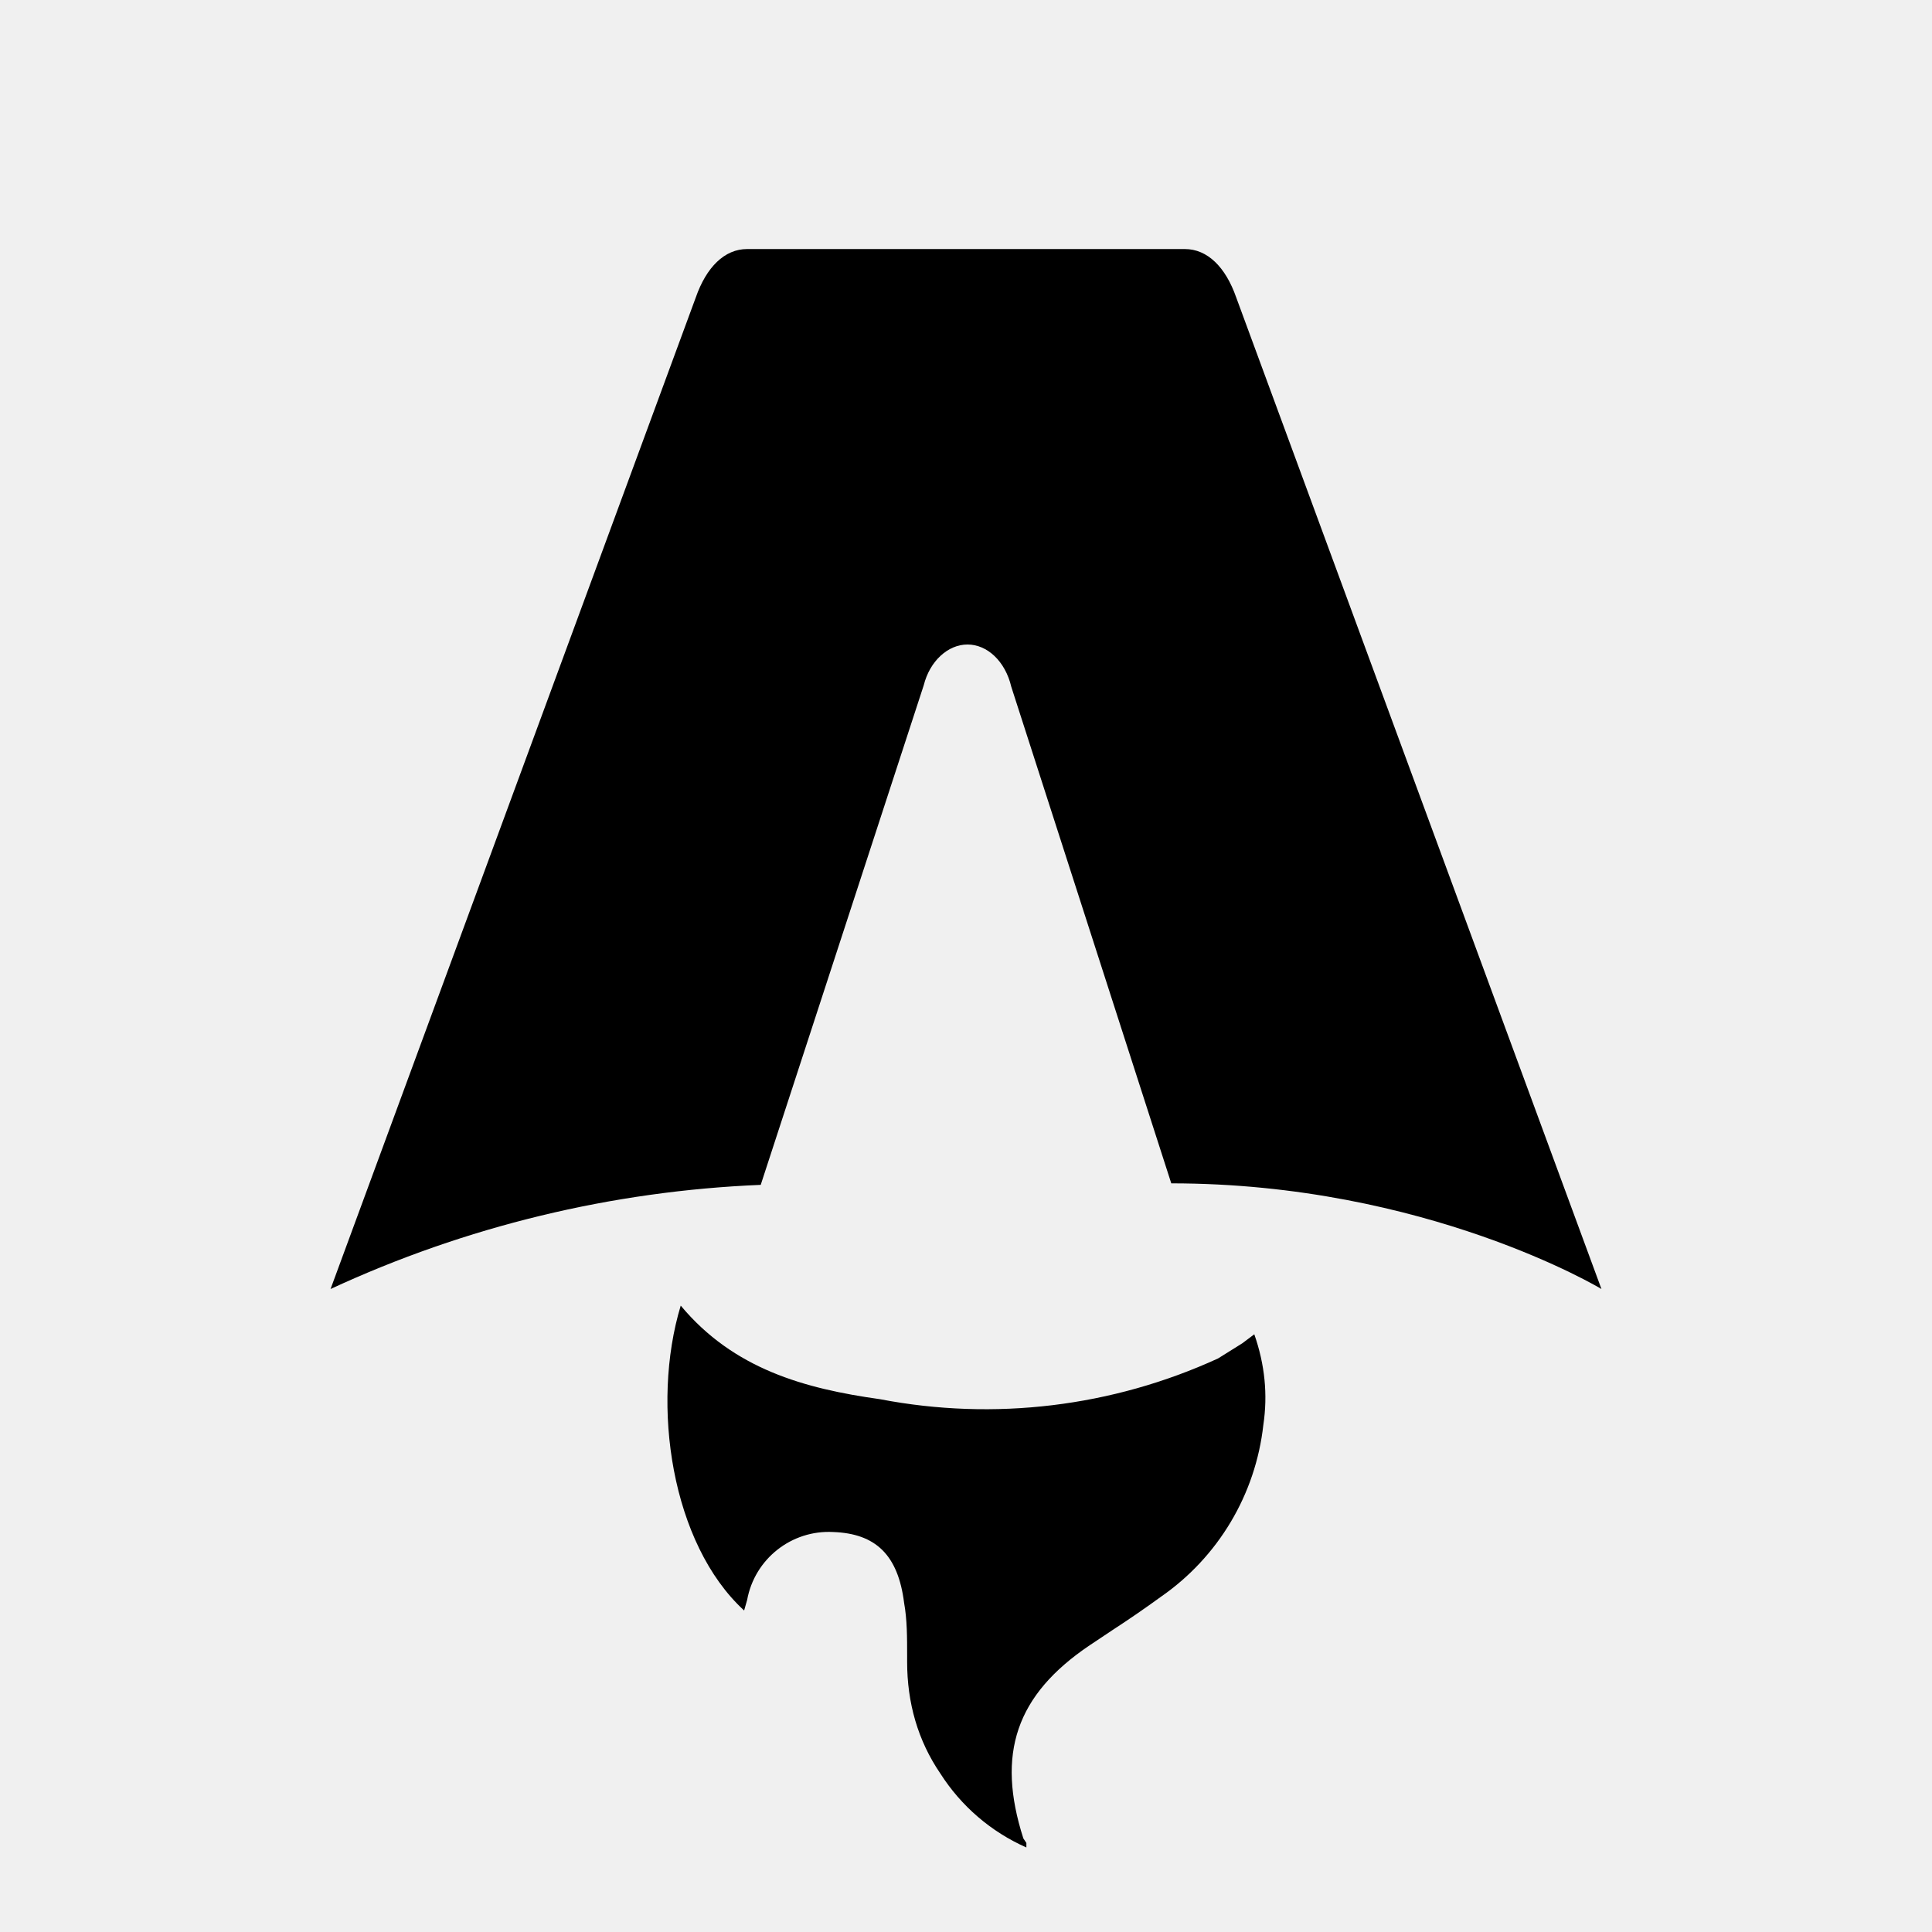
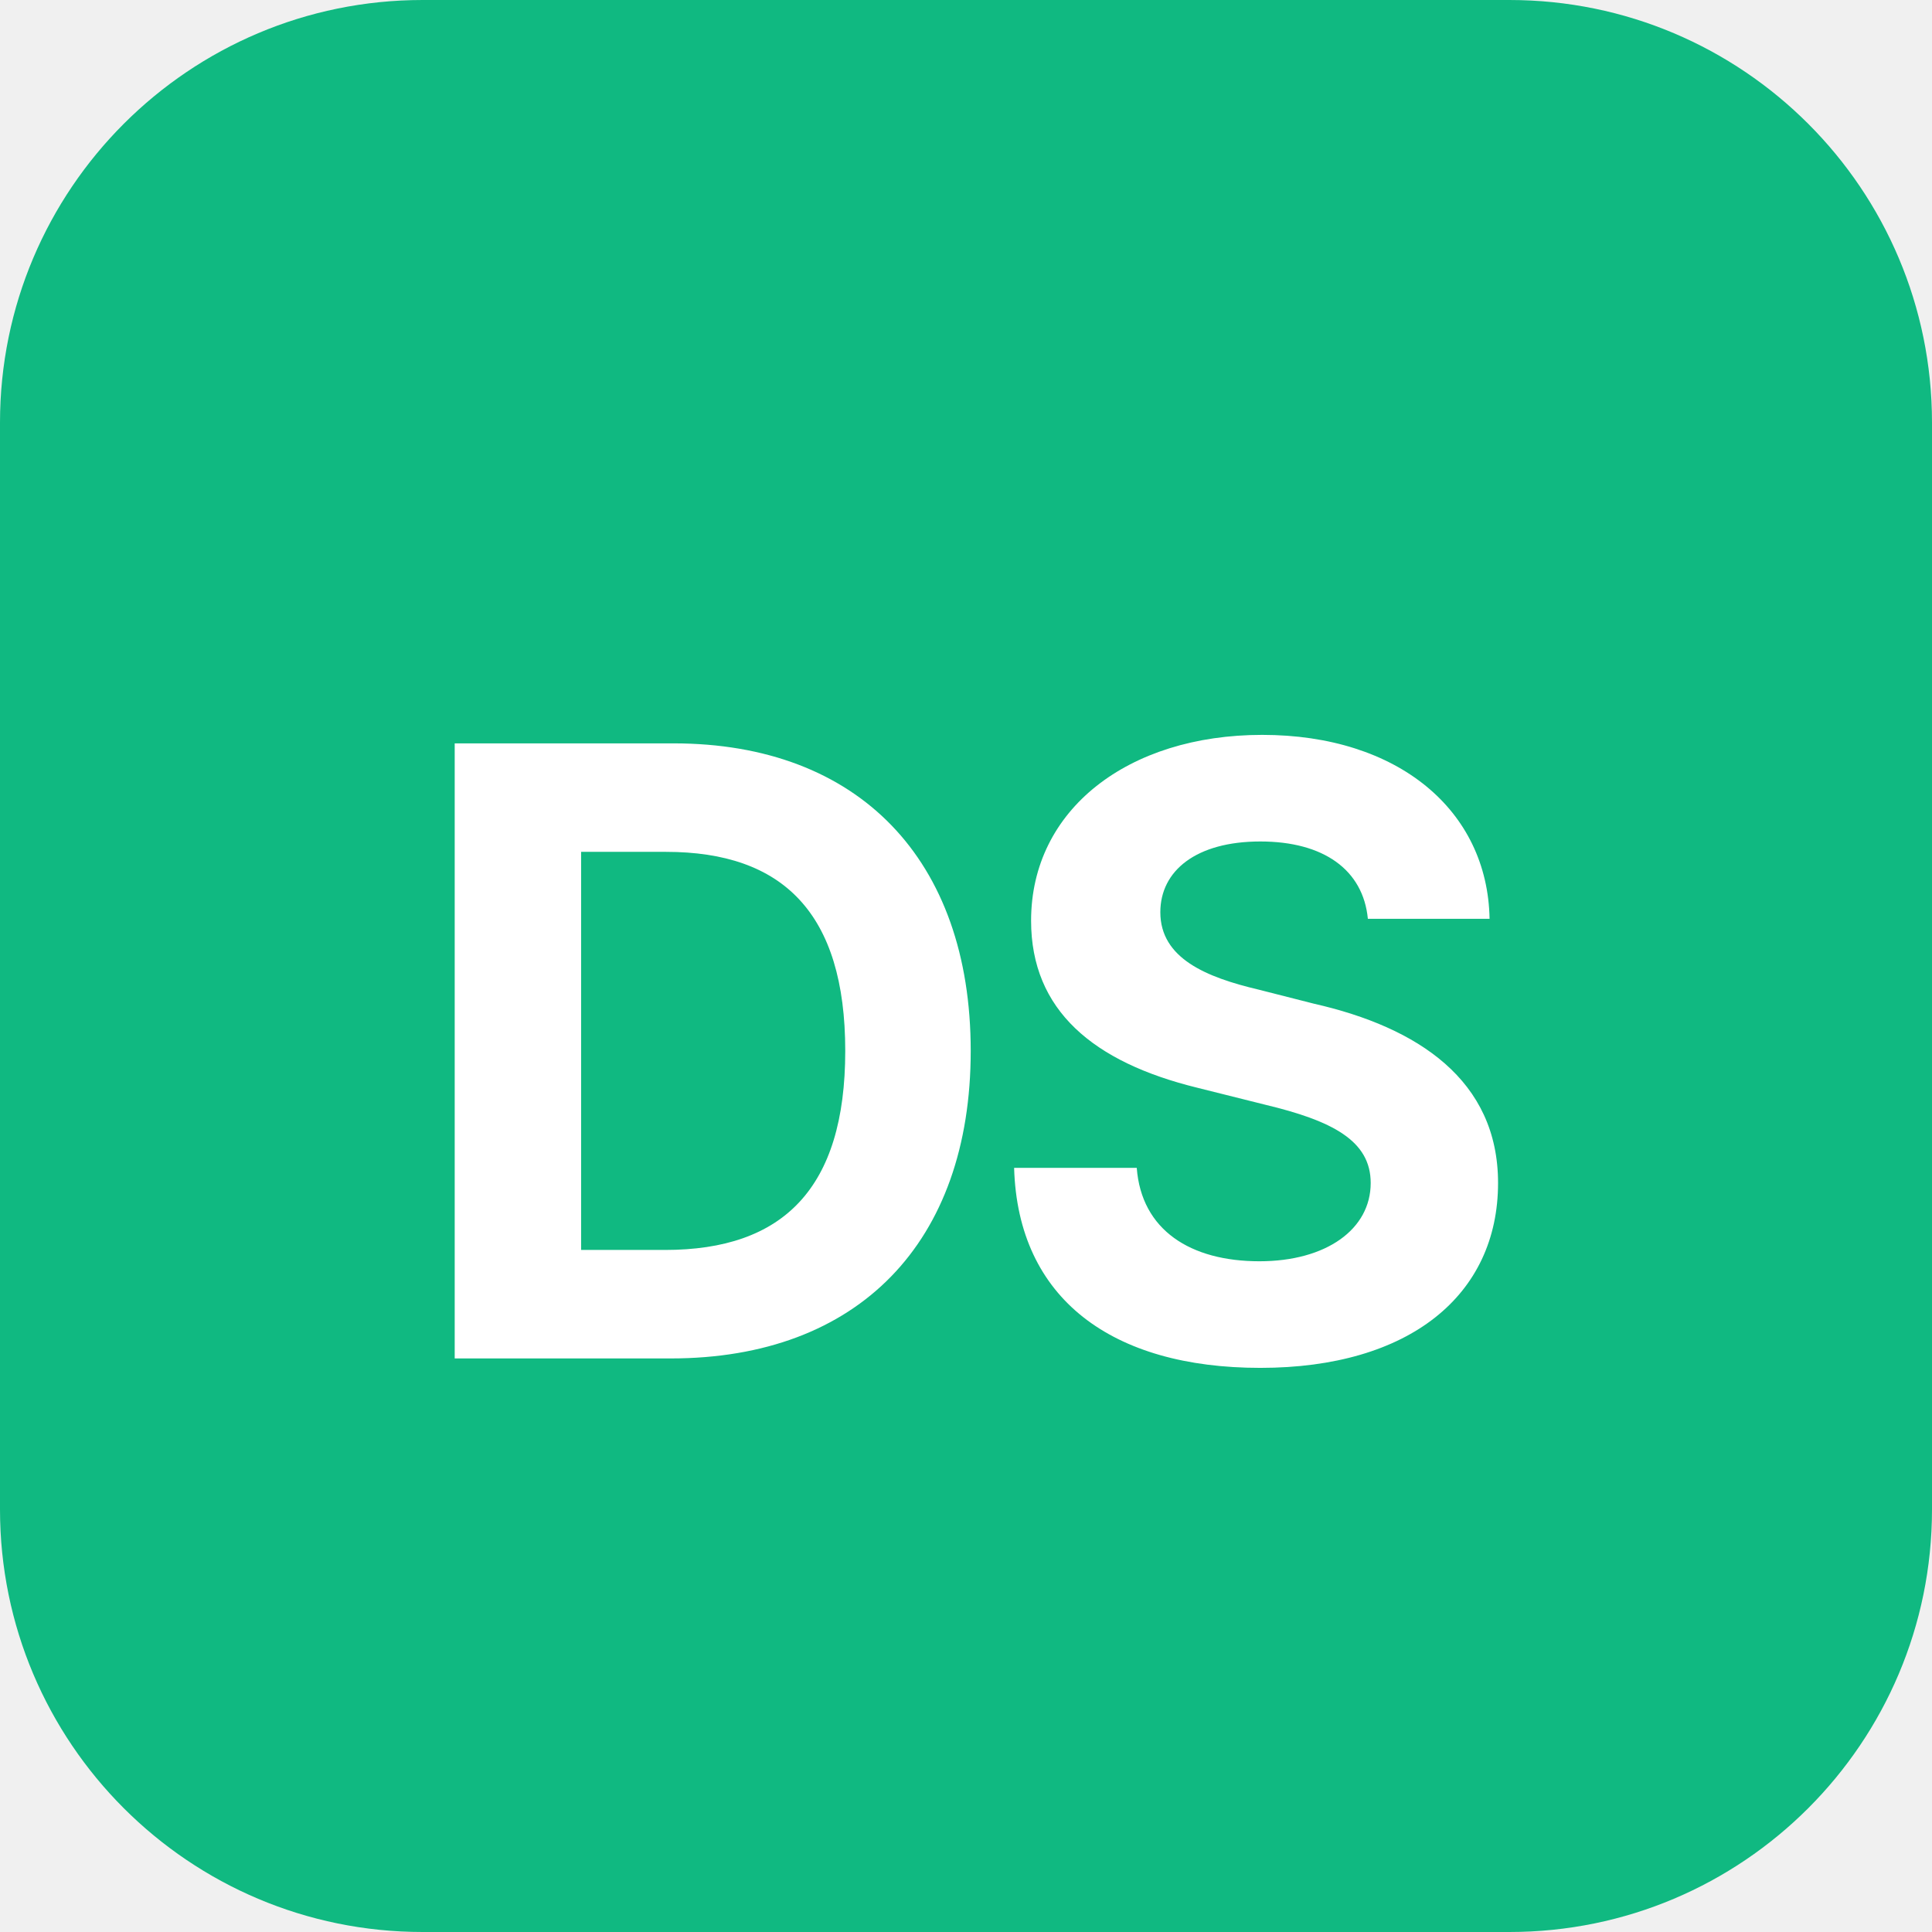
- <svg xmlns="http://www.w3.org/2000/svg" fill="none" viewBox="0 0 128 128">
-   <path d="M50.4 78.5a75.1 75.1 0 0 0-28.5 6.9l24.2-65.7c.7-2 1.9-3.2 3.4-3.2h29c1.5 0 2.7 1.2 3.4 3.2l24.2 65.7s-11.6-7-28.5-7L67 45.5c-.4-1.7-1.6-2.8-2.9-2.8-1.3 0-2.5 1.1-2.9 2.7L50.4 78.5Zm-1.1 28.2Zm-4.2-20.2c-2 6.6-.6 15.8 4.2 20.2a17.5 17.5 0 0 1 .2-.7 5.5 5.5 0 0 1 5.7-4.5c2.8.1 4.3 1.5 4.7 4.7.2 1.1.2 2.3.2 3.5v.4c0 2.7.7 5.2 2.2 7.4a13 13 0 0 0 5.7 4.9v-.3l-.2-.3c-1.8-5.6-.5-9.5 4.4-12.8l1.5-1a73 73 0 0 0 3.2-2.2 16 16 0 0 0 6.8-11.4c.3-2 .1-4-.6-6l-.8.6-1.6 1a37 37 0 0 1-22.4 2.7c-5-.7-9.7-2-13.2-6.2Z" />
-   <style>
-         path { fill: #000; }
-         @media (prefers-color-scheme: dark) {
-             path { fill: #FFF; }
-         }
-     </style>
+ <svg xmlns="http://www.w3.org/2000/svg" viewBox="0 0 32 32">
+   <rect width="32" height="32" rx="7" fill="#10b981" />
+   <text x="16" y="22.5" font-family="'Inter','Segoe UI',system-ui,sans-serif" font-size="14" font-weight="700" fill="#ffffff" text-anchor="middle" letter-spacing="-0.5">DS</text>
</svg>
